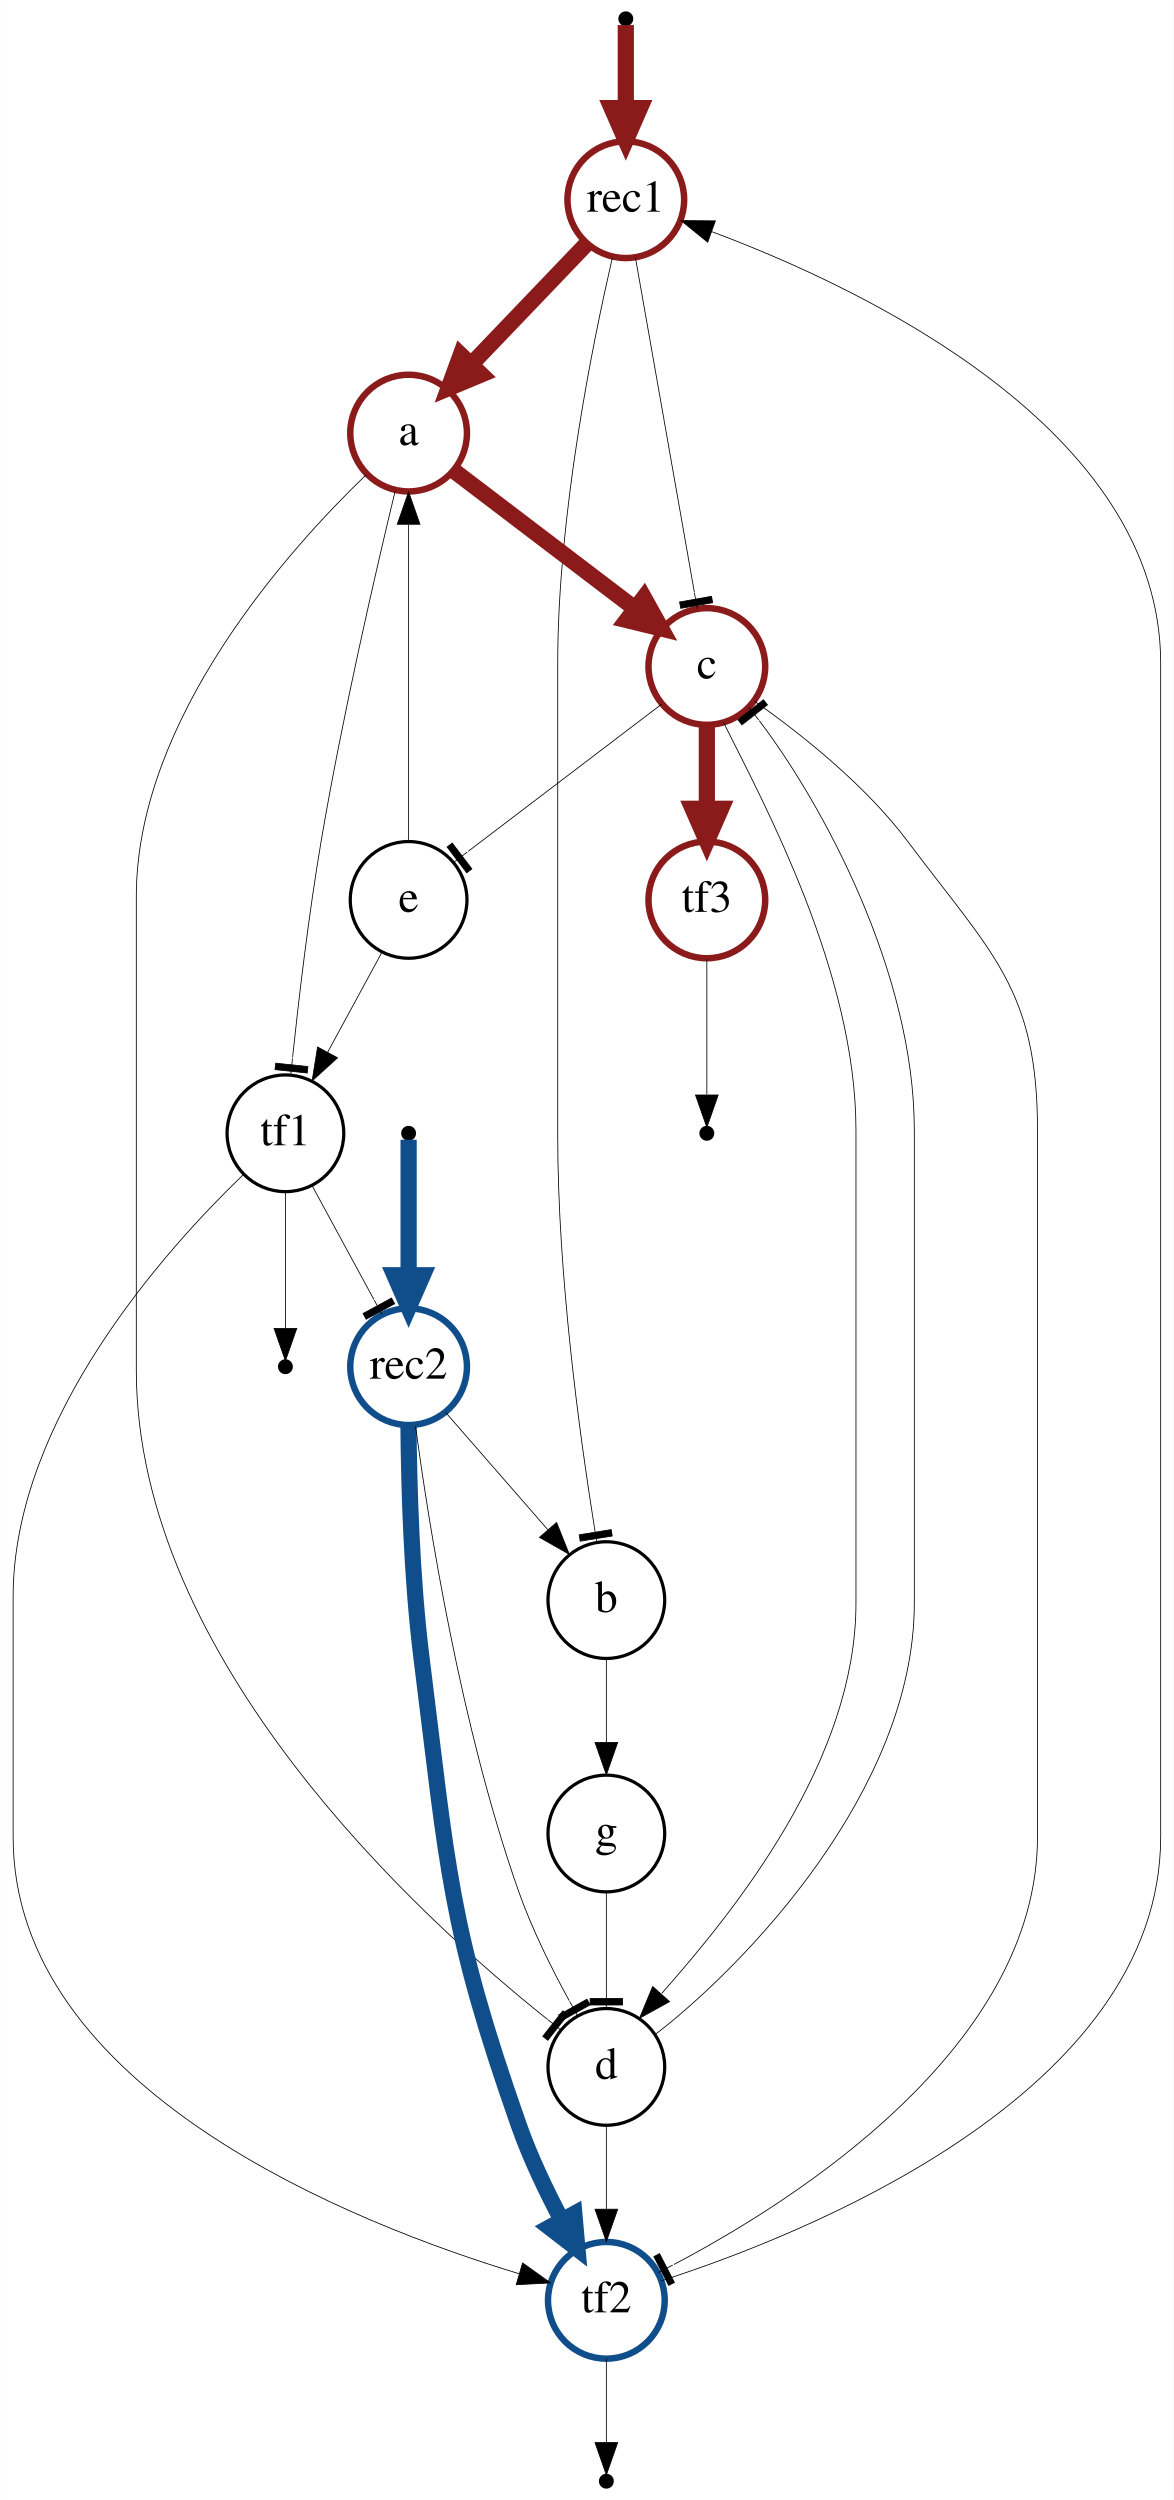
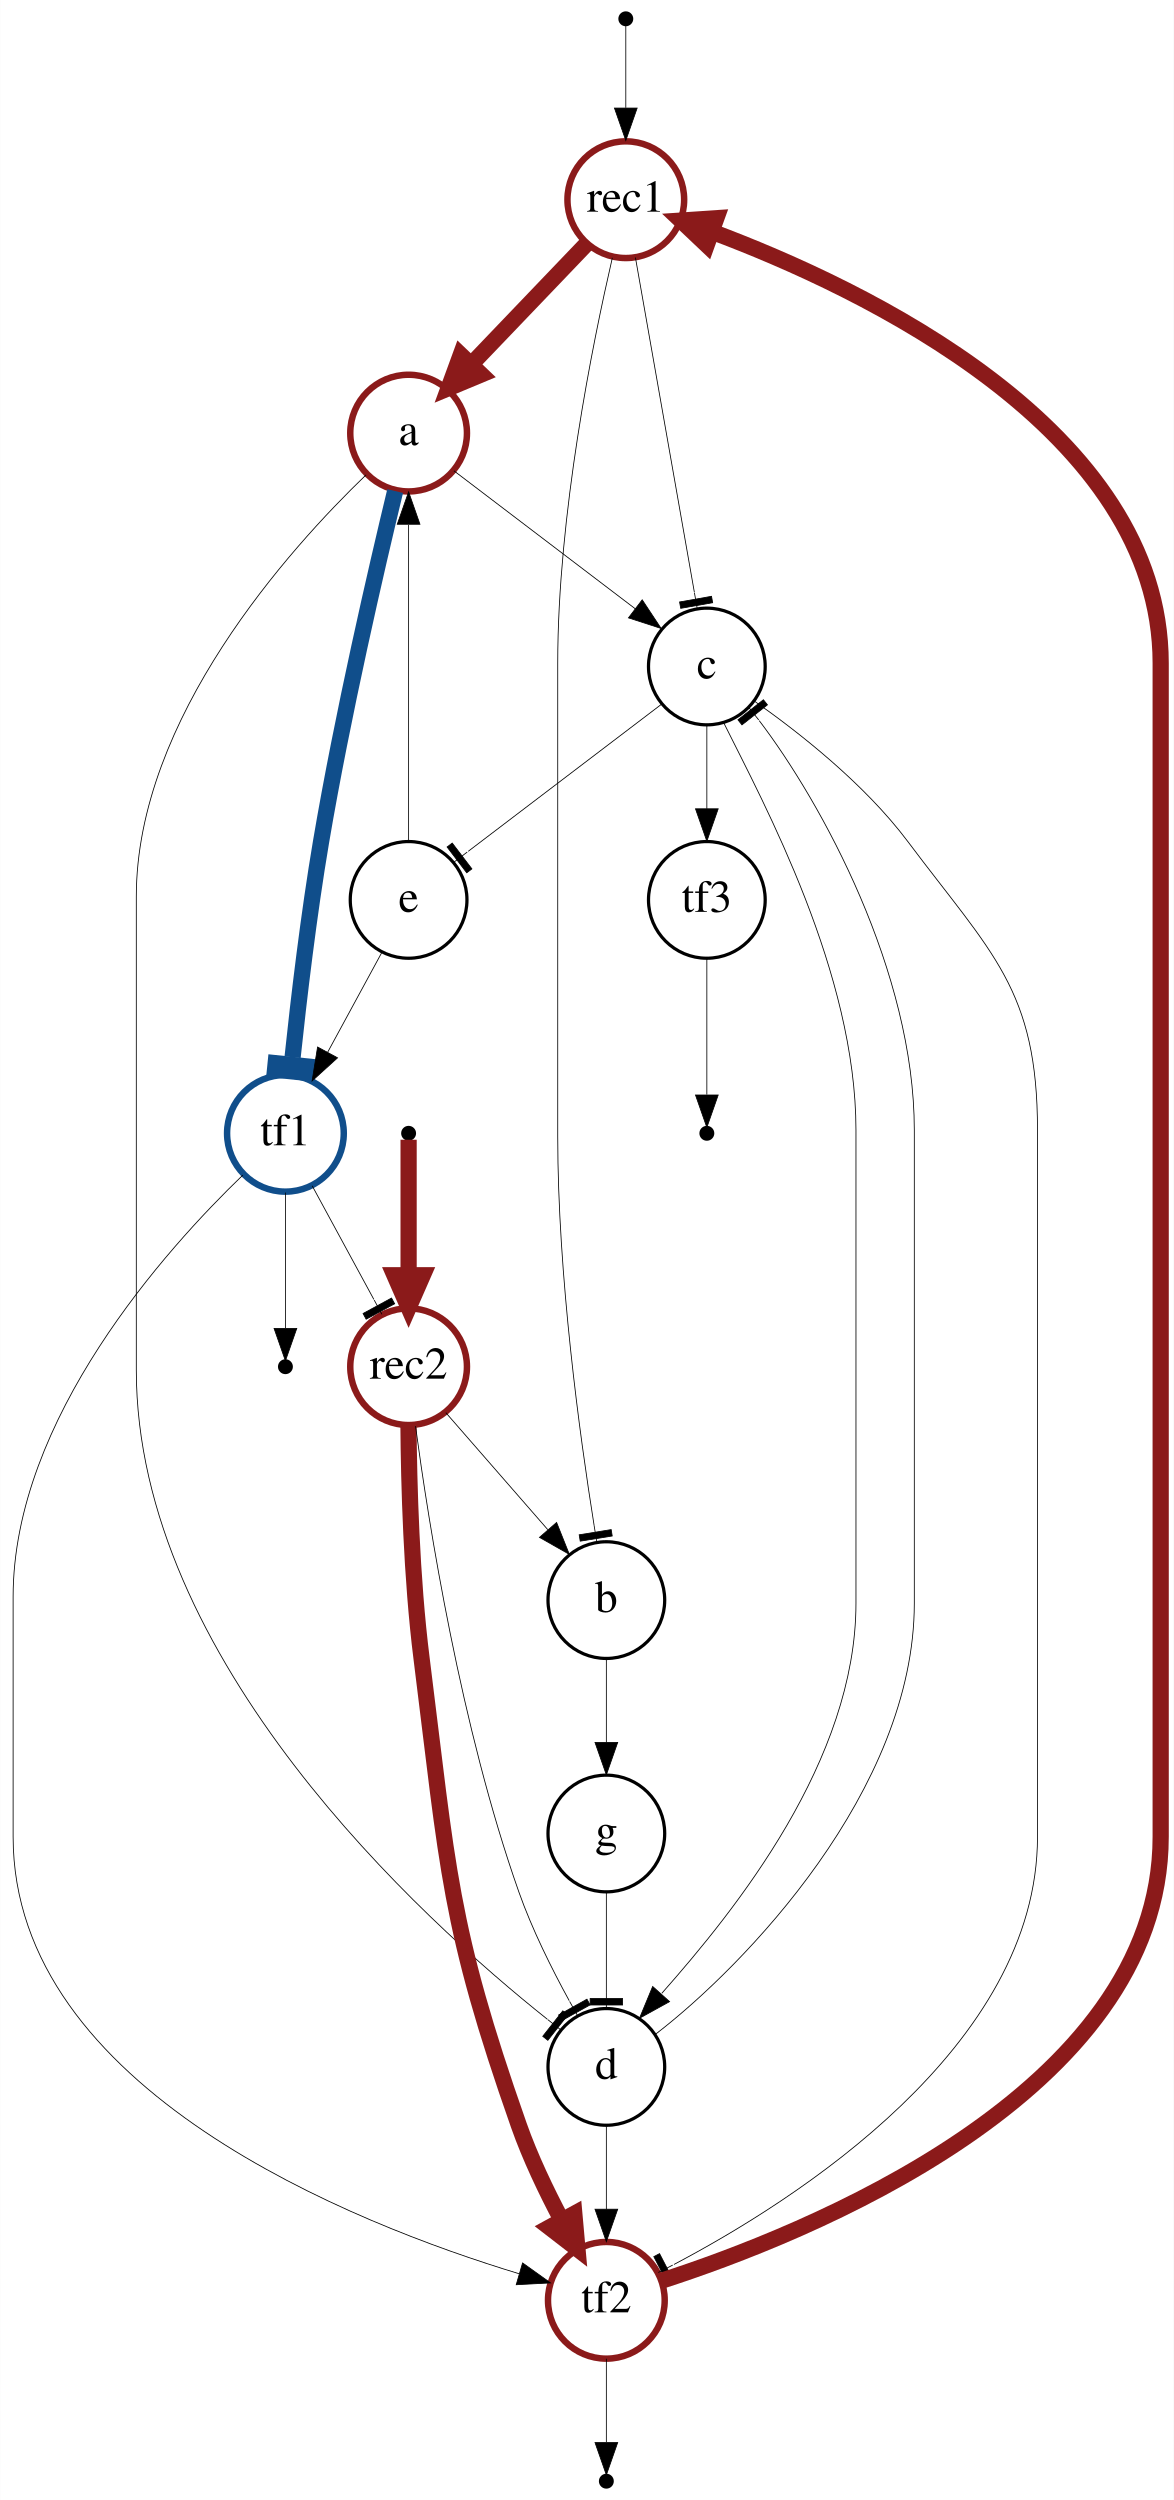
<svg xmlns="http://www.w3.org/2000/svg" width="362pt" height="771pt" viewBox="0.00 0.00 362.00 771.20">
  <g id="graph0" class="graph" transform="scale(1 1) rotate(0) translate(4 767.2)">
    <polygon fill="white" stroke="transparent" points="-4,4 -4,-767.2 358,-767.2 358,4 -4,4" />
    <g id="node1" class="node">
      <ellipse fill="none" stroke="#8b1a1a" stroke-width="2" cx="189" cy="-705.6" rx="18" ry="18" />
      <text text-anchor="middle" x="189" y="-701.9" font-family="Times,serif" font-size="14.00">rec1</text>
    </g>
    <g id="node2" class="node">
      <ellipse fill="none" stroke="#8b1a1a" stroke-width="2" cx="122" cy="-633.6" rx="18" ry="18" />
      <text text-anchor="middle" x="122" y="-629.9" font-family="Times,serif" font-size="14.00">a</text>
    </g>
    <g id="edge1" class="edge">
      <path fill="none" stroke="#8b1a1a" stroke-width="5" d="M177.02,-692.09C167.14,-681.76 152.93,-666.91 141.42,-654.89" />
      <polygon fill="#8b1a1a" stroke="#8b1a1a" stroke-width="5" points="144.4,-651.68 134.33,-647.48 138.08,-657.73 144.4,-651.68" />
    </g>
    <g id="node3" class="node">
      <ellipse fill="none" stroke="black" cx="183" cy="-273.6" rx="18" ry="18" />
      <text text-anchor="middle" x="183" y="-269.9" font-family="Times,serif" font-size="14.00">b</text>
    </g>
    <g id="edge2" class="edge">
      <path fill="none" stroke="black" stroke-width="0.25" d="M184.85,-687.67C178.73,-661.17 168,-608.21 168,-562.6 168,-562.6 168,-562.6 168,-416.6 168,-373.89 174.79,-324.36 179.24,-296.53" />
      <polygon fill="black" stroke="black" stroke-width="0.25" points="174.94,-291.78 184.81,-293.38 184.49,-295.35 174.62,-293.75 174.94,-291.78" />
      <polyline fill="none" stroke="black" stroke-width="0.25" points="180.04,-291.59 179.24,-296.52 " />
    </g>
    <g id="node4" class="node">
-       <ellipse fill="none" stroke="#8b1a1a" stroke-width="2" cx="214" cy="-561.6" rx="18" ry="18" />
+       <ellipse fill="none" stroke="black" cx="214" cy="-561.6" rx="18" ry="18" />
      <text text-anchor="middle" x="214" y="-557.9" font-family="Times,serif" font-size="14.00">c</text>
    </g>
    <g id="edge3" class="edge">
      <path fill="none" stroke="black" stroke-width="0.25" d="M191.97,-687.75C196.5,-662.03 205.14,-612.94 210.15,-584.49" />
      <polygon fill="black" stroke="black" stroke-width="0.25" points="205.94,-579.54 215.79,-581.28 215.44,-583.25 205.59,-581.51 205.94,-579.54" />
      <polyline fill="none" stroke="black" stroke-width="0.25" points="211.04,-579.42 210.17,-584.35 " />
    </g>
    <g id="edge9" class="edge">
-       <path fill="none" stroke="#8b1a1a" stroke-width="5" d="M135.97,-621.97C150.83,-610.66 174.55,-592.62 191.93,-579.39" />
-       <polygon fill="#8b1a1a" stroke="#8b1a1a" stroke-width="5" points="194.59,-582.87 199.9,-573.33 189.29,-575.91 194.59,-582.87" />
+       <path fill="none" stroke="black" stroke-width="0.25" d="M135.97,-621.97C150.83,-610.66 174.55,-592.62 191.93,-579.39" />
+       <polygon fill="black" stroke="black" stroke-width="0.25" points="194.06,-582.17 199.9,-573.33 189.82,-576.6 194.06,-582.17" />
    </g>
    <g id="node8" class="node">
      <ellipse fill="none" stroke="black" cx="183" cy="-129.6" rx="18" ry="18" />
      <text text-anchor="middle" x="183" y="-125.9" font-family="Times,serif" font-size="14.00">d</text>
    </g>
    <g id="edge10" class="edge">
      <path fill="none" stroke="black" stroke-width="0.25" d="M108.88,-620.72C85.25,-597.97 38,-545.59 38,-490.6 38,-490.6 38,-490.6 38,-344.6 38,-255.18 125.83,-175.33 164.78,-144.31" />
      <polygon fill="black" stroke="black" stroke-width="0.25" points="164.95,-137.8 171.14,-145.66 169.57,-146.9 163.38,-139.04 164.95,-137.8" />
      <polyline fill="none" stroke="black" stroke-width="0.25" points="168.83,-141.11 164.9,-144.21 " />
    </g>
    <g id="node11" class="node">
-       <ellipse fill="none" stroke="black" cx="84" cy="-417.6" rx="18" ry="18" />
+       <ellipse fill="none" stroke="#104e8b" stroke-width="2" cx="84" cy="-417.6" rx="18" ry="18" />
      <text text-anchor="middle" x="84" y="-413.9" font-family="Times,serif" font-size="14.00">tf1</text>
    </g>
    <g id="edge17" class="edge">
-       <path fill="none" stroke="black" stroke-width="0.25" d="M117.85,-615.71C112.08,-591.78 101.6,-546.56 95,-507.6 91.18,-485.06 88.12,-459.11 86.21,-441.06" />
-       <polygon fill="black" stroke="black" stroke-width="0.25" points="80.79,-437.24 90.73,-436.2 90.94,-438.19 80.99,-439.23 80.79,-437.24" />
-       <polyline fill="none" stroke="black" stroke-width="0.25" points="85.66,-435.73 86.17,-440.7 " />
+       <path fill="none" stroke="#104e8b" stroke-width="5" d="M117.85,-615.71C112.08,-591.78 101.6,-546.56 95,-507.6 91.18,-485.06 88.12,-459.11 86.21,-441.06" />
+       <polygon fill="#104e8b" stroke="#104e8b" stroke-width="5" points="80.79,-437.24 90.73,-436.2 90.94,-438.19 80.99,-439.23 80.79,-437.24" />
+       <polyline fill="none" stroke="#104e8b" stroke-width="5" points="85.66,-435.73 86.17,-440.7 " />
    </g>
    <g id="node7" class="node">
      <ellipse fill="none" stroke="black" cx="183" cy="-201.6" rx="18" ry="18" />
      <text text-anchor="middle" x="183" y="-197.9" font-family="Times,serif" font-size="14.00">g</text>
    </g>
    <g id="edge6" class="edge">
      <path fill="none" stroke="black" stroke-width="0.25" d="M183,-255.3C183,-247.58 183,-238.31 183,-229.71" />
      <polygon fill="black" stroke="black" stroke-width="0.25" points="186.5,-229.7 183,-219.7 179.5,-229.7 186.5,-229.7" />
    </g>
    <g id="node6" class="node">
-       <ellipse fill="none" stroke="#104e8b" stroke-width="2" cx="183" cy="-57.6" rx="18" ry="18" />
+       <ellipse fill="none" stroke="#8b1a1a" stroke-width="2" cx="183" cy="-57.6" rx="18" ry="18" />
      <text text-anchor="middle" x="183" y="-53.9" font-family="Times,serif" font-size="14.00">tf2</text>
    </g>
    <g id="edge19" class="edge">
      <path fill="none" stroke="black" stroke-width="0.25" d="M228.66,-550.93C242.37,-541.3 262.67,-525.39 276,-507.6 302,-472.89 316,-461.97 316,-418.6 316,-418.6 316,-418.6 316,-200.6 316,-135.79 241.28,-88.36 203.85,-68.66" />
      <polygon fill="black" stroke="black" stroke-width="0.25" points="197.64,-71.08 202.23,-62.2 204,-63.11 199.41,-72 197.64,-71.08" />
      <polyline fill="none" stroke="black" stroke-width="0.25" points="199.04,-66.18 203.48,-68.48 " />
    </g>
    <g id="edge11" class="edge">
      <path fill="none" stroke="black" stroke-width="0.25" d="M219.15,-544.35C231.89,-518.75 260,-466.98 260,-418.6 260,-418.6 260,-418.6 260,-272.6 260,-224.23 223.04,-178.25 200.11,-152.31" />
      <polygon fill="black" stroke="black" stroke-width="0.25" points="202.5,-149.74 193.23,-144.62 197.29,-154.41 202.5,-149.74" />
    </g>
    <g id="node9" class="node">
      <ellipse fill="none" stroke="black" cx="122" cy="-489.6" rx="18" ry="18" />
      <text text-anchor="middle" x="122" y="-485.9" font-family="Times,serif" font-size="14.00">e</text>
    </g>
    <g id="edge12" class="edge">
      <path fill="none" stroke="black" stroke-width="0.25" d="M200.03,-549.97C184.09,-537.84 157.96,-517.96 140.38,-504.58" />
      <polygon fill="black" stroke="black" stroke-width="0.25" points="133.87,-505.92 139.93,-497.96 141.52,-499.17 135.46,-507.13 133.87,-505.92" />
      <polyline fill="none" stroke="black" stroke-width="0.25" points="136.1,-501.33 140.08,-504.36 " />
    </g>
    <g id="node10" class="node">
-       <ellipse fill="none" stroke="#8b1a1a" stroke-width="2" cx="214" cy="-489.6" rx="18" ry="18" />
+       <ellipse fill="none" stroke="black" cx="214" cy="-489.6" rx="18" ry="18" />
      <text text-anchor="middle" x="214" y="-485.9" font-family="Times,serif" font-size="14.00">tf3</text>
    </g>
    <g id="edge13" class="edge">
-       <path fill="none" stroke="#8b1a1a" stroke-width="5" d="M214,-543.3C214,-535.58 214,-526.31 214,-517.71" />
-       <polygon fill="#8b1a1a" stroke="#8b1a1a" stroke-width="5" points="218.38,-517.7 214,-507.7 209.63,-517.7 218.38,-517.7" />
+       <path fill="none" stroke="black" stroke-width="0.25" d="M214,-543.3C214,-535.58 214,-526.31 214,-517.71" />
+       <polygon fill="black" stroke="black" stroke-width="0.25" points="217.5,-517.7 214,-507.7 210.5,-517.7 217.5,-517.7" />
    </g>
    <g id="node5" class="node">
-       <ellipse fill="none" stroke="#104e8b" stroke-width="2" cx="122" cy="-345.6" rx="18" ry="18" />
+       <ellipse fill="none" stroke="#8b1a1a" stroke-width="2" cx="122" cy="-345.6" rx="18" ry="18" />
      <text text-anchor="middle" x="122" y="-341.9" font-family="Times,serif" font-size="14.00">rec2</text>
    </g>
    <g id="edge4" class="edge">
      <path fill="none" stroke="black" stroke-width="0.25" d="M133.47,-331.43C142.33,-321.27 154.76,-307 164.95,-295.31" />
      <polygon fill="black" stroke="black" stroke-width="0.25" points="167.65,-297.55 171.58,-287.71 162.37,-292.95 167.65,-297.55" />
    </g>
    <g id="edge5" class="edge">
-       <path fill="none" stroke="#104e8b" stroke-width="5" d="M121.96,-327.47C122.1,-309.5 122.87,-280.46 126,-255.6 134.16,-190.74 134.3,-173.27 156,-111.6 159.47,-101.73 164.43,-91.37 169.15,-82.45" />
-       <polygon fill="#104e8b" stroke="#104e8b" stroke-width="5" points="173.12,-84.3 174.09,-73.43 165.45,-80.1 173.12,-84.3" />
+       <path fill="none" stroke="#8b1a1a" stroke-width="5" d="M121.96,-327.47C122.1,-309.5 122.87,-280.46 126,-255.6 134.16,-190.74 134.3,-173.27 156,-111.6 159.47,-101.73 164.43,-91.37 169.15,-82.45" />
+       <polygon fill="#8b1a1a" stroke="#8b1a1a" stroke-width="5" points="173.12,-84.3 174.09,-73.43 165.45,-80.1 173.12,-84.3" />
    </g>
    <g id="edge8" class="edge">
      <path fill="none" stroke="black" stroke-width="0.25" d="M124.13,-327.27C128.16,-297.33 138.11,-234.24 156,-183.6 160.08,-172.05 166.17,-159.83 171.54,-150.04" />
      <polygon fill="black" stroke="black" stroke-width="0.25" points="169.25,-143.88 177.99,-148.74 177.01,-150.49 168.28,-145.62 169.25,-143.88" />
      <polyline fill="none" stroke="black" stroke-width="0.25" points="174.1,-145.44 171.67,-149.8 " />
    </g>
    <g id="edge22" class="edge">
-       <path fill="none" stroke="black" stroke-width="0.25" d="M200.02,-63.64C243.27,-77.6 354,-121.11 354,-200.6 354,-562.6 354,-562.6 354,-562.6 354,-634.78 262.16,-678.3 215.52,-695.74" />
-       <polygon fill="black" stroke="black" stroke-width="0.25" points="214.26,-692.48 206.04,-699.16 216.63,-699.06 214.26,-692.48" />
+       <path fill="none" stroke="#8b1a1a" stroke-width="5" d="M200.02,-63.64C243.27,-77.6 354,-121.11 354,-200.6 354,-562.6 354,-562.6 354,-562.6 354,-634.78 262.16,-678.3 215.52,-695.74" />
+       <polygon fill="#8b1a1a" stroke="#8b1a1a" stroke-width="5" points="213.96,-691.65 206.04,-699.16 216.93,-699.89 213.96,-691.65" />
    </g>
-     <g id="node12" class="node">
+     <g id="node13" class="node">
      <ellipse fill="black" stroke="black" cx="183" cy="-1.8" rx="1.8" ry="1.8" />
    </g>
-     <g id="edge23" class="edge">
+     <g id="edge24" class="edge">
      <path fill="none" stroke="black" stroke-width="0.25" d="M183,-39.58C183,-31.17 183,-21.28 183,-13.87" />
      <polygon fill="black" stroke="black" stroke-width="0.25" points="186.5,-13.73 183,-3.73 179.5,-13.73 186.5,-13.73" />
    </g>
    <g id="edge7" class="edge">
      <path fill="none" stroke="black" stroke-width="0.25" d="M183,-183.3C183,-174.06 183,-162.58 183,-152.71" />
      <polygon fill="black" stroke="black" stroke-width="0.25" points="178,-148.7 188,-148.7 188,-150.7 178,-150.7 178,-148.7" />
      <polyline fill="none" stroke="black" stroke-width="0.25" points="183,-147.7 183,-152.7 " />
    </g>
    <g id="edge15" class="edge">
      <path fill="none" stroke="black" stroke-width="0.25" d="M198.25,-139.74C225.51,-160.71 278,-214.96 278,-272.6 278,-418.6 278,-418.6 278,-418.6 278,-467.33 249.48,-519.51 230.16,-544.9" />
      <polygon fill="black" stroke="black" stroke-width="0.25" points="231.45,-551.34 223.59,-545.16 224.83,-543.59 232.69,-549.77 231.45,-551.34" />
      <polyline fill="none" stroke="black" stroke-width="0.25" points="226.9,-549.04 230,-545.11 " />
    </g>
    <g id="edge18" class="edge">
      <path fill="none" stroke="black" stroke-width="0.25" d="M183,-111.3C183,-103.58 183,-94.31 183,-85.71" />
      <polygon fill="black" stroke="black" stroke-width="0.25" points="186.5,-85.7 183,-75.7 179.5,-85.7 186.5,-85.7" />
    </g>
    <g id="edge14" class="edge">
      <path fill="none" stroke="black" stroke-width="0.25" d="M122,-507.79C122,-532.02 122,-576.49 122,-605.28" />
      <polygon fill="black" stroke="black" stroke-width="0.25" points="118.5,-605.47 122,-615.47 125.5,-605.47 118.5,-605.47" />
    </g>
    <g id="edge16" class="edge">
      <path fill="none" stroke="black" stroke-width="0.25" d="M113.75,-473.41C108.87,-464.42 102.58,-452.83 97.04,-442.63" />
      <polygon fill="black" stroke="black" stroke-width="0.25" points="100.08,-440.88 92.23,-433.76 93.92,-444.22 100.08,-440.88" />
    </g>
-     <g id="node14" class="node">
+     <g id="node12" class="node">
      <ellipse fill="black" stroke="black" cx="214" cy="-417.6" rx="1.8" ry="1.8" />
    </g>
-     <g id="edge25" class="edge">
+     <g id="edge23" class="edge">
      <path fill="none" stroke="black" stroke-width="0.25" d="M214,-471.3C214,-458.23 214,-440.71 214,-429.53" />
      <polygon fill="black" stroke="black" stroke-width="0.25" points="217.5,-429.41 214,-419.41 210.5,-429.41 217.5,-429.41" />
    </g>
    <g id="edge21" class="edge">
      <path fill="none" stroke="black" stroke-width="0.25" d="M92.25,-401.41C97.82,-391.14 105.24,-377.47 111.28,-366.35" />
      <polygon fill="black" stroke="black" stroke-width="0.25" points="108.9,-360.25 117.69,-365.02 116.73,-366.78 107.95,-362.01 108.9,-360.25" />
      <polyline fill="none" stroke="black" stroke-width="0.25" points="113.77,-361.76 111.39,-366.15 " />
    </g>
    <g id="edge20" class="edge">
      <path fill="none" stroke="black" stroke-width="0.25" d="M70.88,-404.72C47.25,-381.97 0,-329.59 0,-274.6 0,-274.6 0,-274.6 0,-200.6 0,-122.53 105.23,-81.21 156.1,-65.79" />
      <polygon fill="black" stroke="black" stroke-width="0.25" points="157.16,-69.13 165.78,-62.97 155.2,-62.41 157.16,-69.13" />
    </g>
-     <g id="node13" class="node">
+     <g id="node14" class="node">
      <ellipse fill="black" stroke="black" cx="84" cy="-345.6" rx="1.8" ry="1.8" />
    </g>
-     <g id="edge24" class="edge">
+     <g id="edge25" class="edge">
      <path fill="none" stroke="black" stroke-width="0.25" d="M84,-399.3C84,-386.23 84,-368.71 84,-357.53" />
      <polygon fill="black" stroke="black" stroke-width="0.25" points="87.5,-357.41 84,-347.41 80.5,-357.41 87.5,-357.41" />
    </g>
    <g id="node15" class="node">
      <ellipse fill="black" stroke="black" cx="189" cy="-761.4" rx="1.8" ry="1.8" />
    </g>
    <g id="edge26" class="edge">
-       <path fill="none" stroke="#8b1a1a" stroke-width="5" d="M189,-759.47C189,-756.24 189,-745.15 189,-733.95" />
-       <polygon fill="#8b1a1a" stroke="#8b1a1a" stroke-width="5" points="193.38,-733.86 189,-723.86 184.63,-733.86 193.38,-733.86" />
+       <path fill="none" stroke="black" stroke-width="0.25" d="M189,-759.47C189,-756.24 189,-745.15 189,-733.95" />
+       <polygon fill="black" stroke="black" stroke-width="0.25" points="192.5,-733.86 189,-723.86 185.5,-733.86 192.5,-733.86" />
    </g>
    <g id="node16" class="node">
      <ellipse fill="black" stroke="black" cx="122" cy="-417.6" rx="1.8" ry="1.8" />
    </g>
    <g id="edge27" class="edge">
-       <path fill="none" stroke="#104e8b" stroke-width="5" d="M122,-415.61C122,-411.01 122,-391.24 122,-374.04" />
-       <polygon fill="#104e8b" stroke="#104e8b" stroke-width="5" points="126.38,-373.81 122,-363.81 117.63,-373.81 126.38,-373.81" />
+       <path fill="none" stroke="#8b1a1a" stroke-width="5" d="M122,-415.61C122,-411.01 122,-391.24 122,-374.04" />
+       <polygon fill="#8b1a1a" stroke="#8b1a1a" stroke-width="5" points="126.38,-373.81 122,-363.81 117.63,-373.81 126.38,-373.81" />
    </g>
  </g>
</svg>
